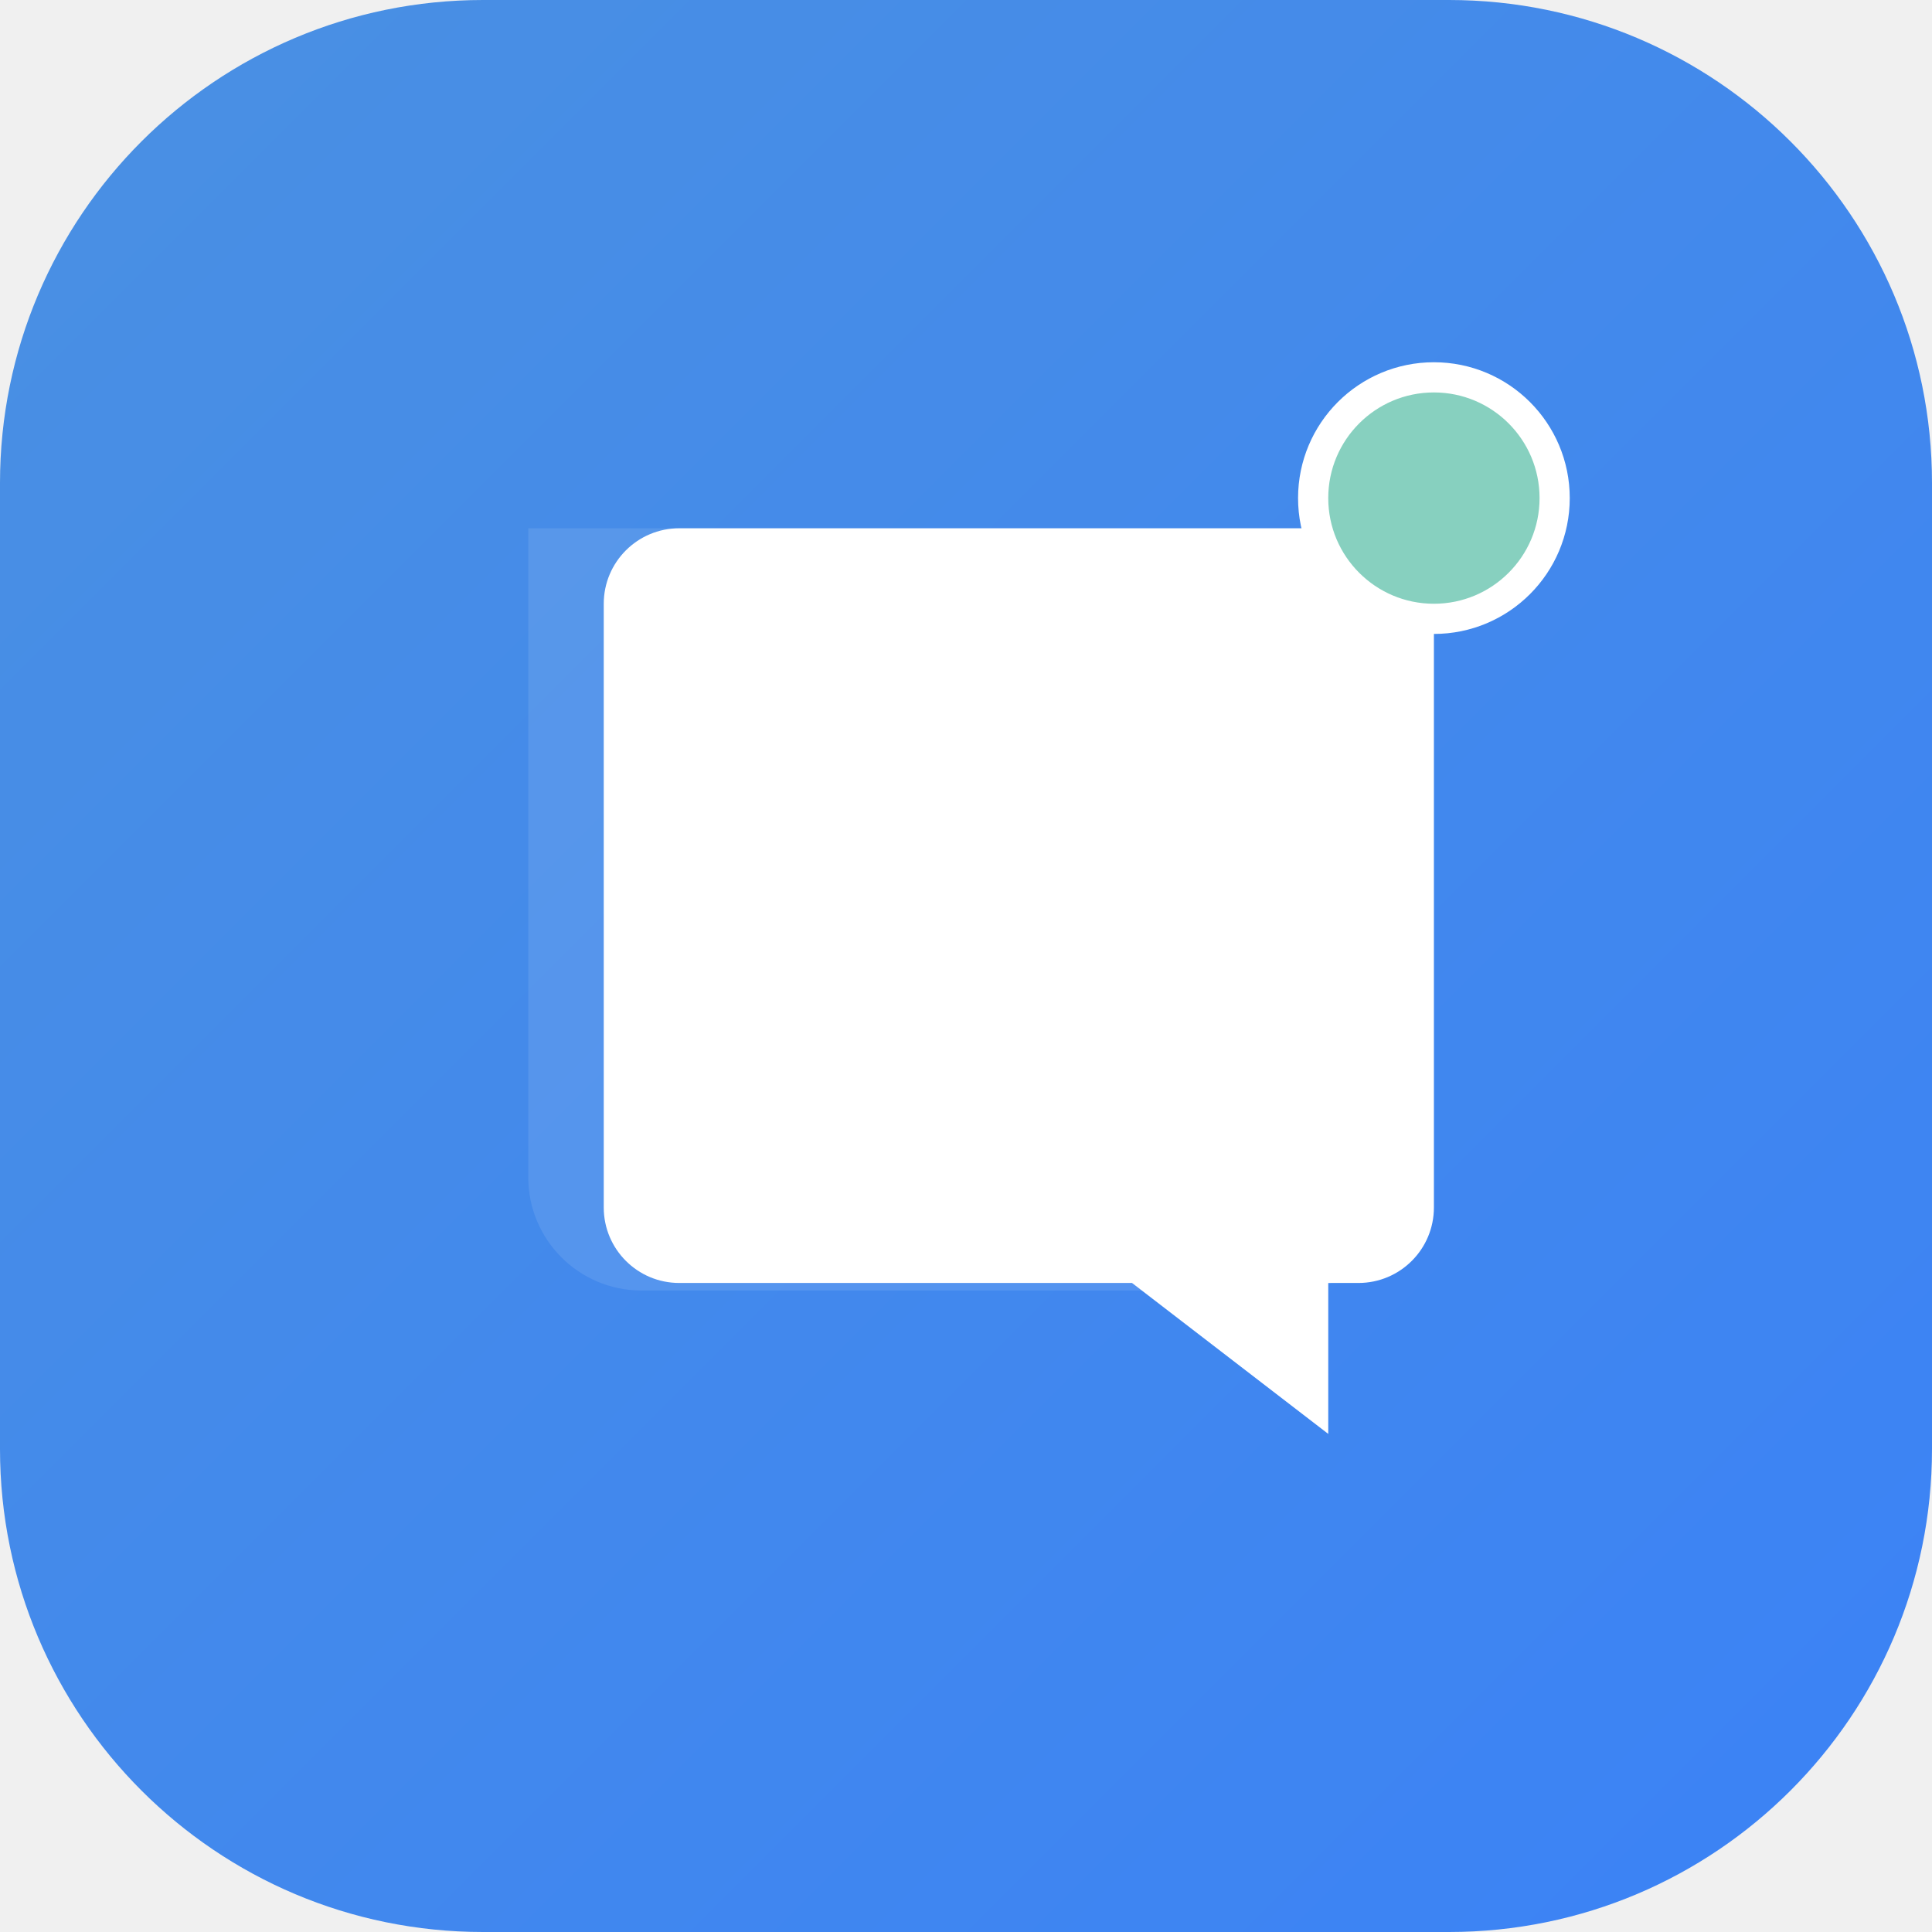
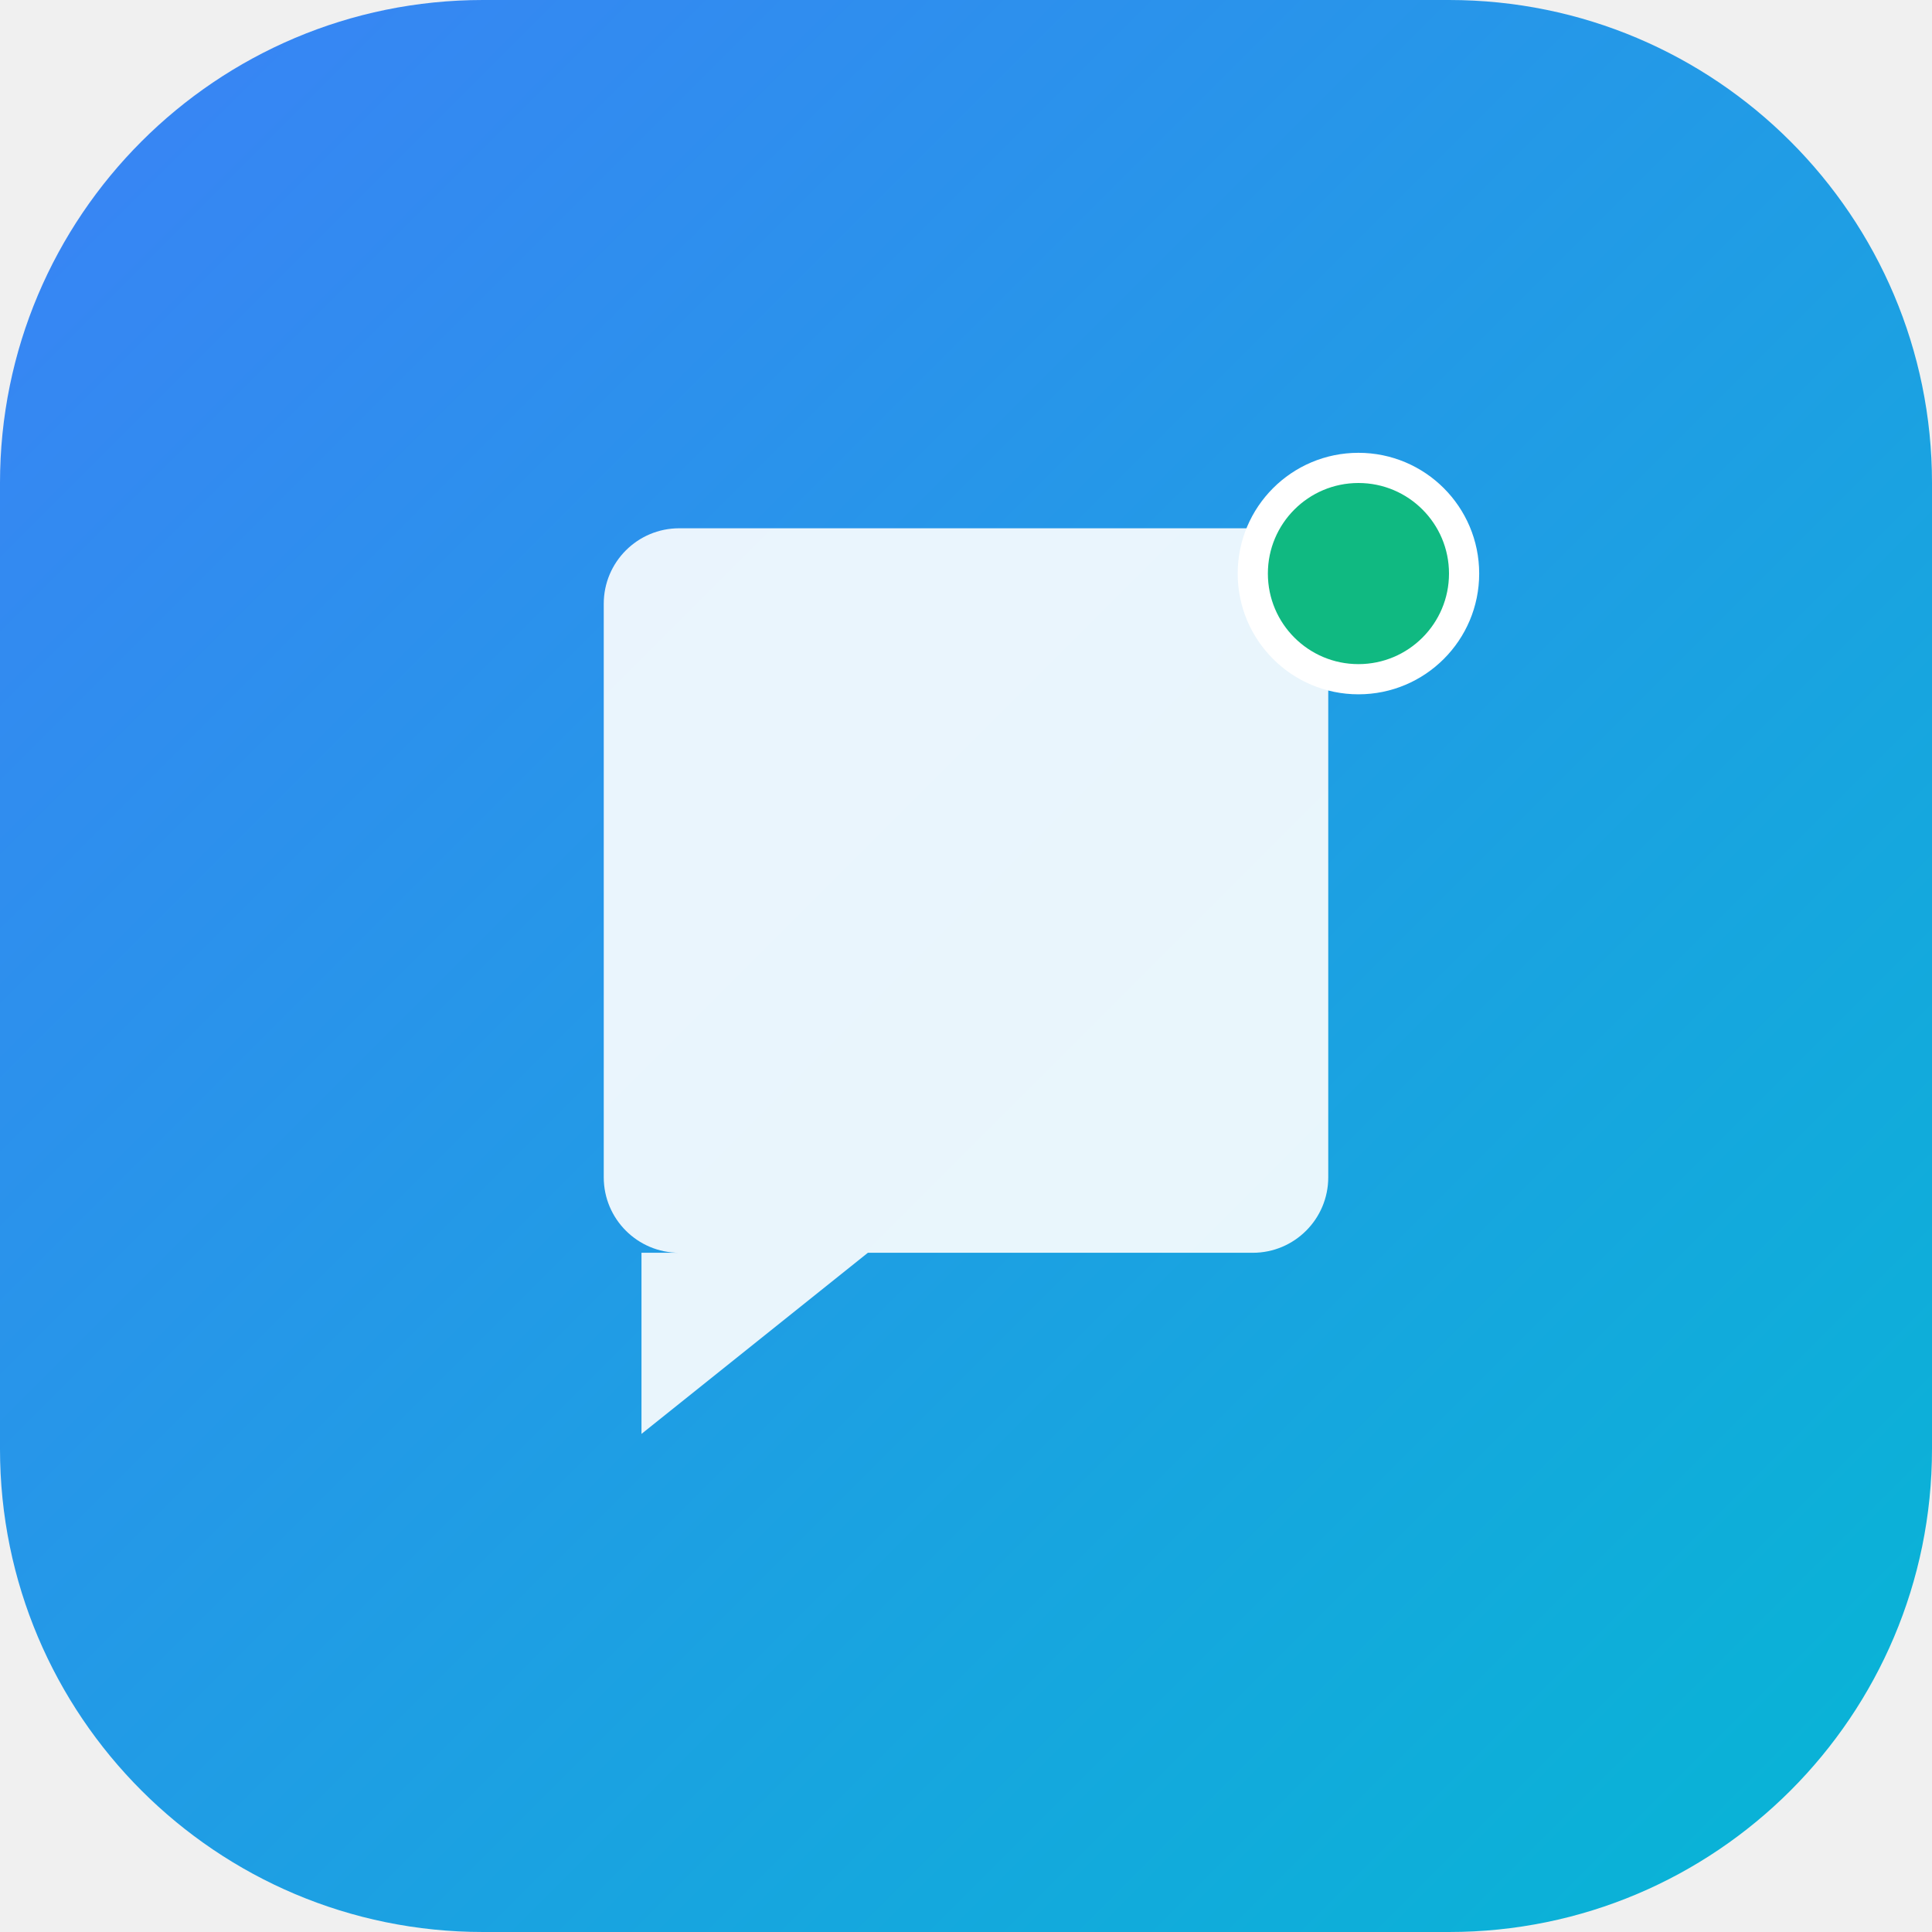
<svg xmlns="http://www.w3.org/2000/svg" width="512" height="512" viewBox="0 0 512 512" fill="none">
-   <rect width="512" height="512" rx="128" fill="url(#paint0_linear_logo)" />
-   <path d="M140 140H372V312C372 328.569 358.569 342 342 342H170C153.431 342 140 328.569 140 312V140Z" fill="white" fill-opacity="0.1" />
-   <path d="M160 160V320C160 331.046 168.954 340 180 340H300L352 380V340H360C371.046 340 380 331.046 380 320V160C380 148.954 371.046 140 360 140H180C168.954 140 160 148.954 160 160Z" fill="white" />
-   <circle cx="380" cy="132" r="32" fill="#87D0BF" stroke="white" stroke-width="8" />
+   <rect width="512" height="512" rx="128" fill="url(#paint0_linear)" />
+   <path d="M160 160C160 148.954 168.954 140 180 140H332C343.046 140 352 148.954 352 160V312C352 323.046 343.046 332 332 332H230L170 380V332H180C168.954 332 160 323.046 160 312V160Z" fill="white" fill-opacity="0.9" />
+   <circle cx="360" cy="152" r="28" fill="#10B981" stroke="white" stroke-width="8" />
  <defs>
-     <linearGradient id="paint0_linear_logo" x1="0" y1="0" x2="512" y2="512" gradientUnits="userSpaceOnUse">
-       <stop stop-color="#4A90E2" />
-       <stop offset="1" stop-color="#3B82F6" />
+     <linearGradient id="paint0_linear" x1="0" y1="0" x2="512" y2="512" gradientUnits="userSpaceOnUse">
+       <stop stop-color="#3B82F6" />
+       <stop offset="1" stop-color="#06B6D4" />
    </linearGradient>
  </defs>
</svg>
